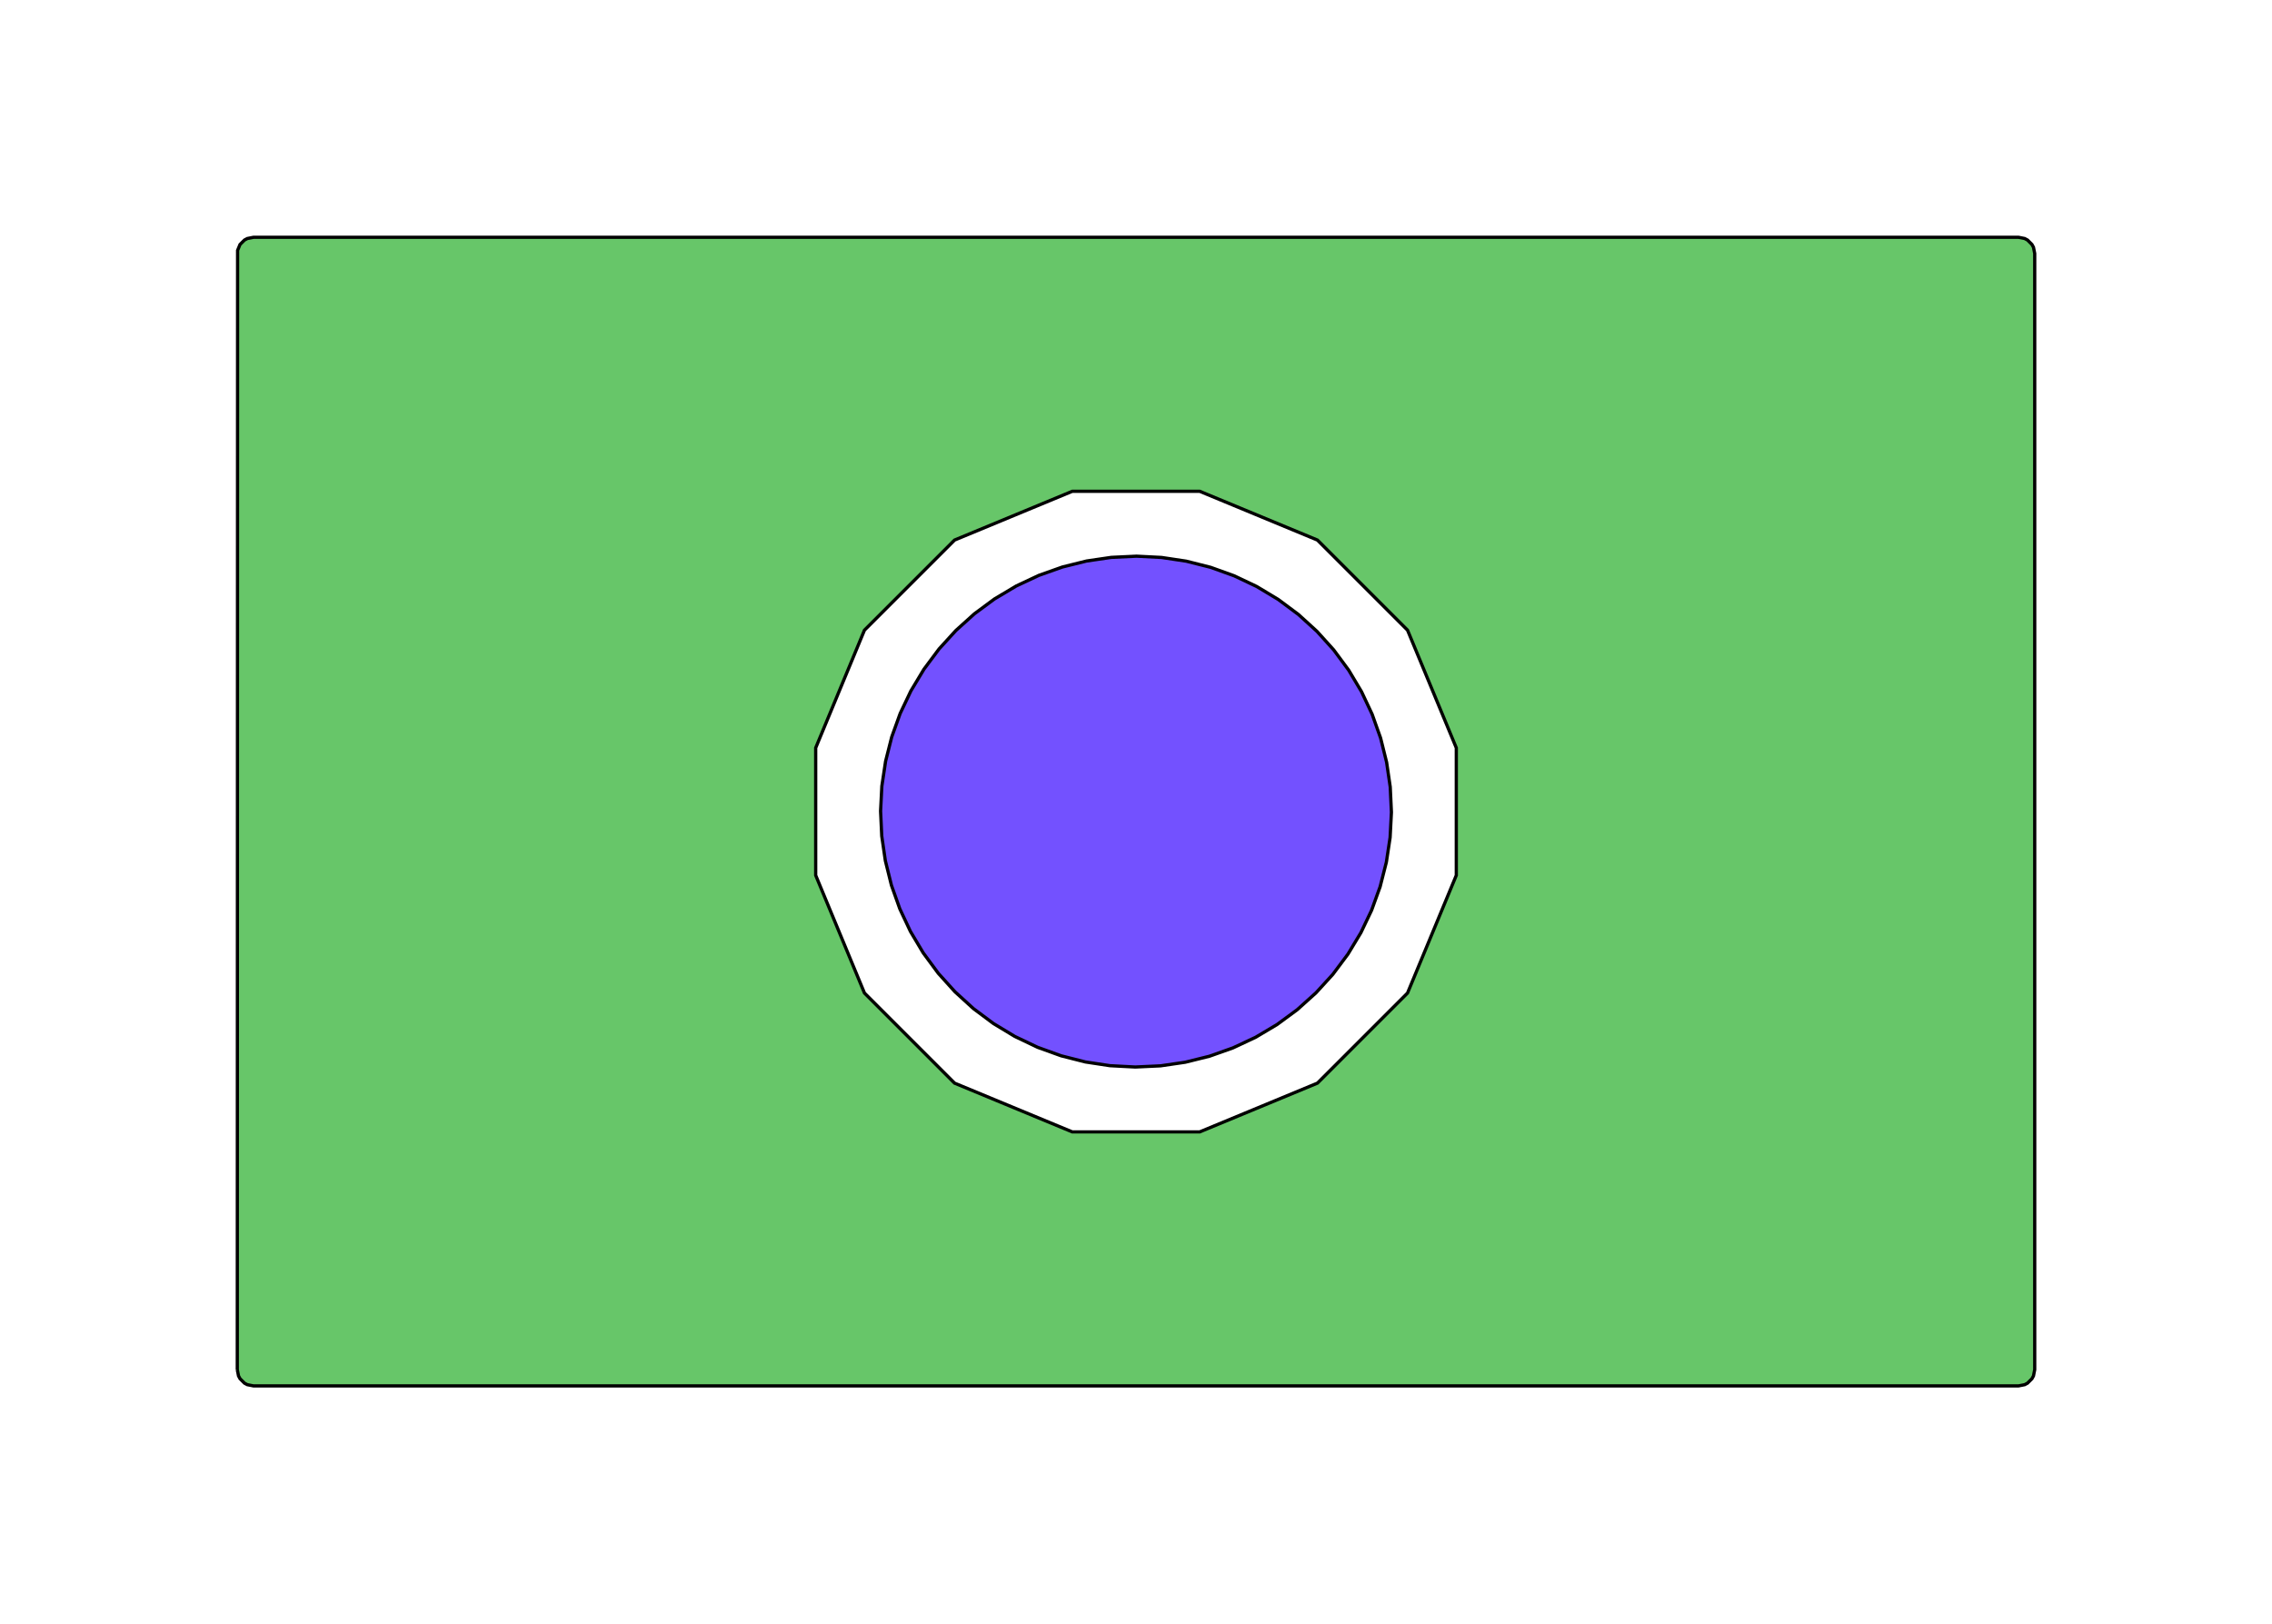
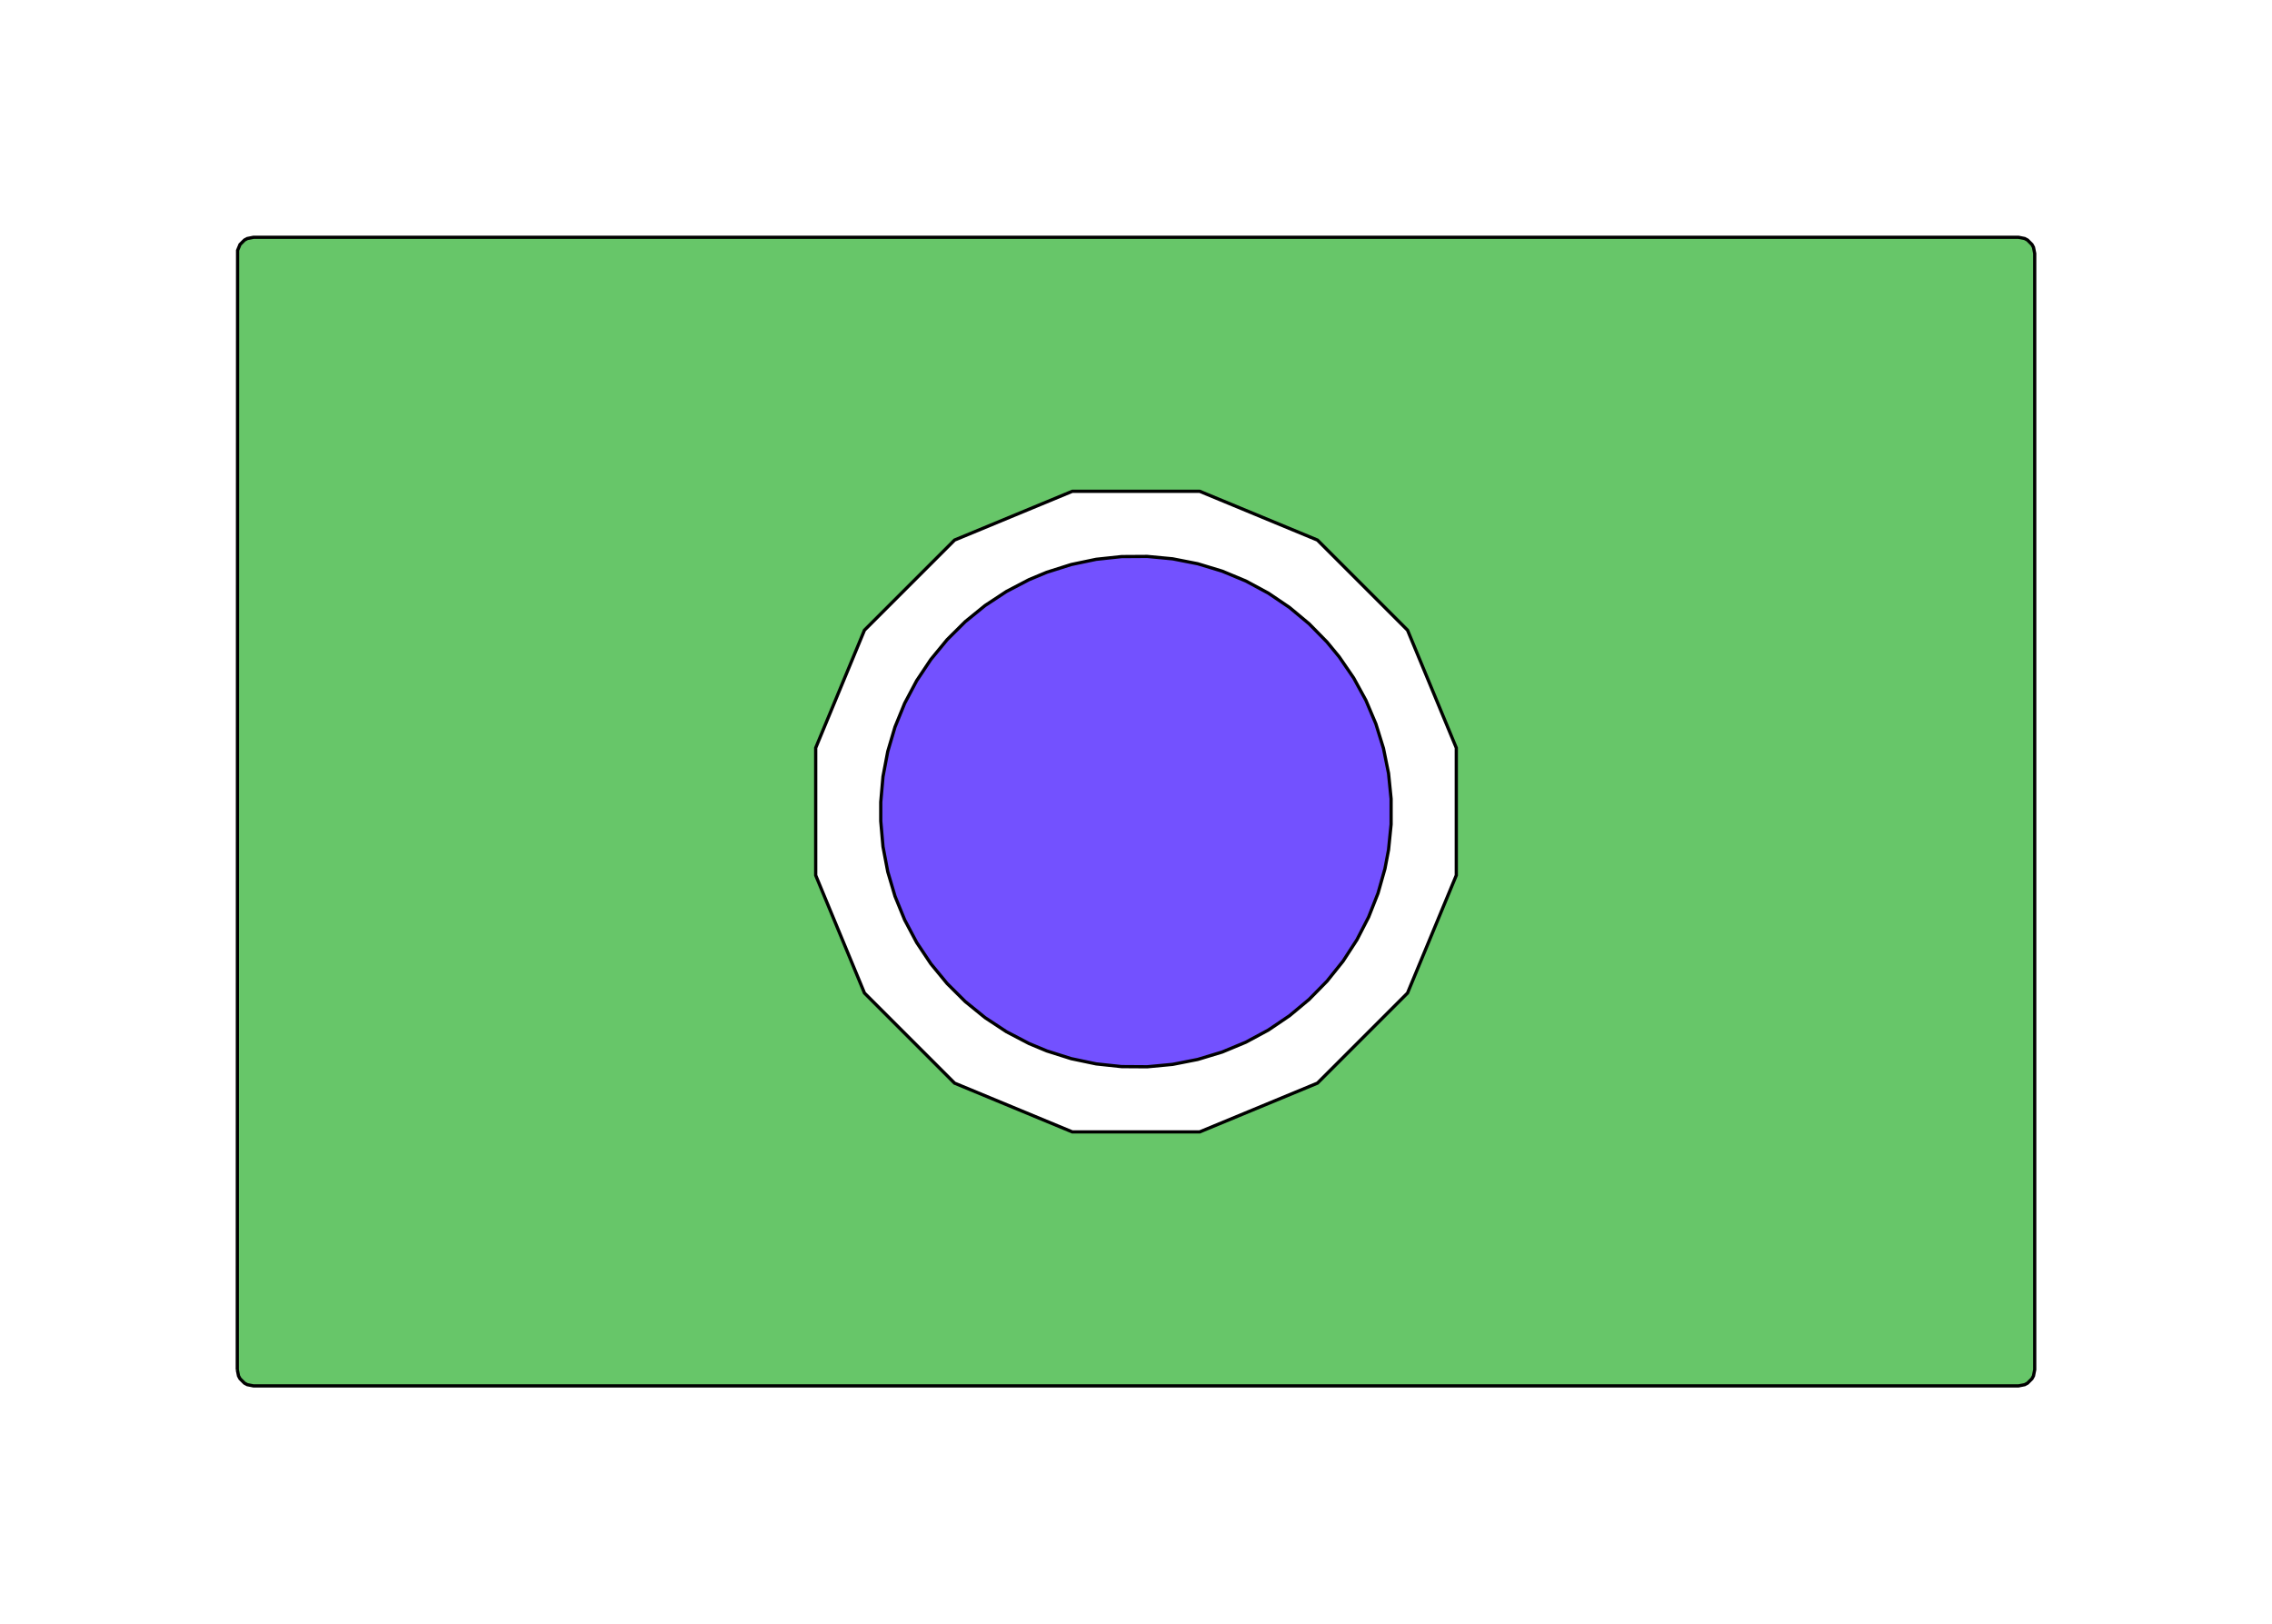
<svg xmlns="http://www.w3.org/2000/svg" width="6723.78" height="4803.78" viewBox="0 0 1400.79 1000.79" version="1.1">
  <g fill-rule="evenodd">
    <path d="M 146.298,844.49 L 146.49,154.349 L 147.983,150.744 L 150.742,147.985 L 152.471,147.061 L 156.298,146.3 L 1244.49,146.3 L 1248.31,147.061 L 1250.04,147.985 L 1252.8,150.744 L 1253.73,152.473 L 1254.49,156.3 L 1254.49,844.49 L 1253.73,848.317 L 1252.8,850.045 L 1250.04,852.804 L 1248.31,853.728 L 1244.49,854.49 L 156.298,854.49 L 152.471,853.728 L 150.742,852.804 L 147.983,850.045 L 147.059,848.317 L 146.298,844.49M 502.912,539.677 L 532.977,612.259 L 588.528,667.81 L 661.111,697.876 L 739.675,697.876 L 812.257,667.81 L 867.808,612.259 L 897.874,539.677 L 897.874,461.113 L 867.808,388.53 L 812.257,332.979 L 739.675,302.914 L 661.111,302.914 L 588.528,332.979 L 532.977,388.53 L 502.912,461.113 L 502.912,539.677 z " style="fill-opacity:1;fill:rgb(103,198,105);stroke:rgb(0,0,0);stroke-width:2" />
  </g>
  <g fill-rule="evenodd">
-     <path d="M 542.914,500.094 L 543.695,484.718 L 546.014,469.297 L 549.788,454.372 L 555.002,439.886 L 561.604,425.979 L 569.645,412.617 L 578.968,400.115 L 589.339,388.738 L 600.772,378.428 L 613.157,369.284 L 626.552,361.298 L 640.487,354.753 L 654.994,349.6 L 669.934,345.887 L 685.166,343.651 L 700.744,342.914 L 716.119,343.7 L 731.343,345.985 L 746.464,349.803 L 760.947,355.021 L 774.853,361.628 L 788.046,369.561 L 800.556,378.872 L 811.943,389.233 L 822.264,400.656 L 831.531,413.199 L 839.419,426.42 L 845.977,440.348 L 851.202,455.042 L 854.91,469.984 L 857.141,485.216 L 857.874,500.794 L 857.062,516.367 L 854.753,531.588 L 850.911,546.703 L 845.67,561.178 L 839.041,575.073 L 831.087,588.254 L 821.756,600.749 L 811.377,612.12 L 799.783,622.549 L 787.38,631.67 L 774.147,639.536 L 760.208,646.072 L 745.698,651.217 L 730.755,654.92 L 715.522,657.146 L 699.944,657.873 L 684.37,657.057 L 669.15,654.744 L 654.228,650.955 L 639.748,645.728 L 625.671,639.017 L 612.492,631.059 L 600.154,621.852 L 588.773,611.484 L 578.46,600.054 L 569.201,587.505 L 561.322,574.279 L 554.772,560.347 L 549.614,545.842 L 545.858,530.706 L 543.637,515.472 L 542.914,500.094 z " style="fill-opacity:1;fill:rgb(115,81,255);stroke:rgb(0,0,0);stroke-width:2" />
+     <path d="M 543.024,506.306 L 543.024,494.482 L 544.404,478.78 L 547.345,463.295 L 551.821,448.182 L 557.784,433.592 L 565.176,419.671 L 573.923,406.558 L 583.936,394.386 L 595.116,383.275 L 607.351,373.338 L 620.518,364.674 L 634.485,357.369 L 645.402,352.827 L 660.429,348.069 L 675.856,344.837 L 691.529,343.163 L 707.29,343.064 L 722.983,344.542 L 738.449,347.581 L 753.534,352.15 L 768.087,358.205 L 781.962,365.684 L 795.019,374.512 L 807.129,384.602 L 818.169,395.851 L 825.68,404.982 L 834.59,417.984 L 842.156,431.812 L 848.302,446.327 L 852.966,461.383 L 856.101,476.83 L 857.677,492.513 L 857.677,508.275 L 856.101,523.958 L 853.894,535.574 L 849.609,550.742 L 843.828,565.406 L 836.611,579.418 L 828.029,592.639 L 818.169,604.936 L 807.129,616.185 L 795.019,626.275 L 781.962,635.104 L 768.087,642.583 L 753.534,648.637 L 738.449,653.207 L 722.983,656.245 L 707.29,657.723 L 691.529,657.624 L 675.856,655.951 L 660.429,652.718 L 645.402,647.96 L 634.485,643.419 L 620.518,636.114 L 607.351,627.449 L 595.116,617.512 L 583.936,606.402 L 573.923,594.229 L 565.176,581.117 L 557.784,567.196 L 551.821,552.605 L 547.345,537.492 L 544.404,522.007 L 543.024,506.306 z " style="fill-opacity:1;fill:rgb(115,81,255);stroke:rgb(0,0,0);stroke-width:2" />
  </g>
</svg>
